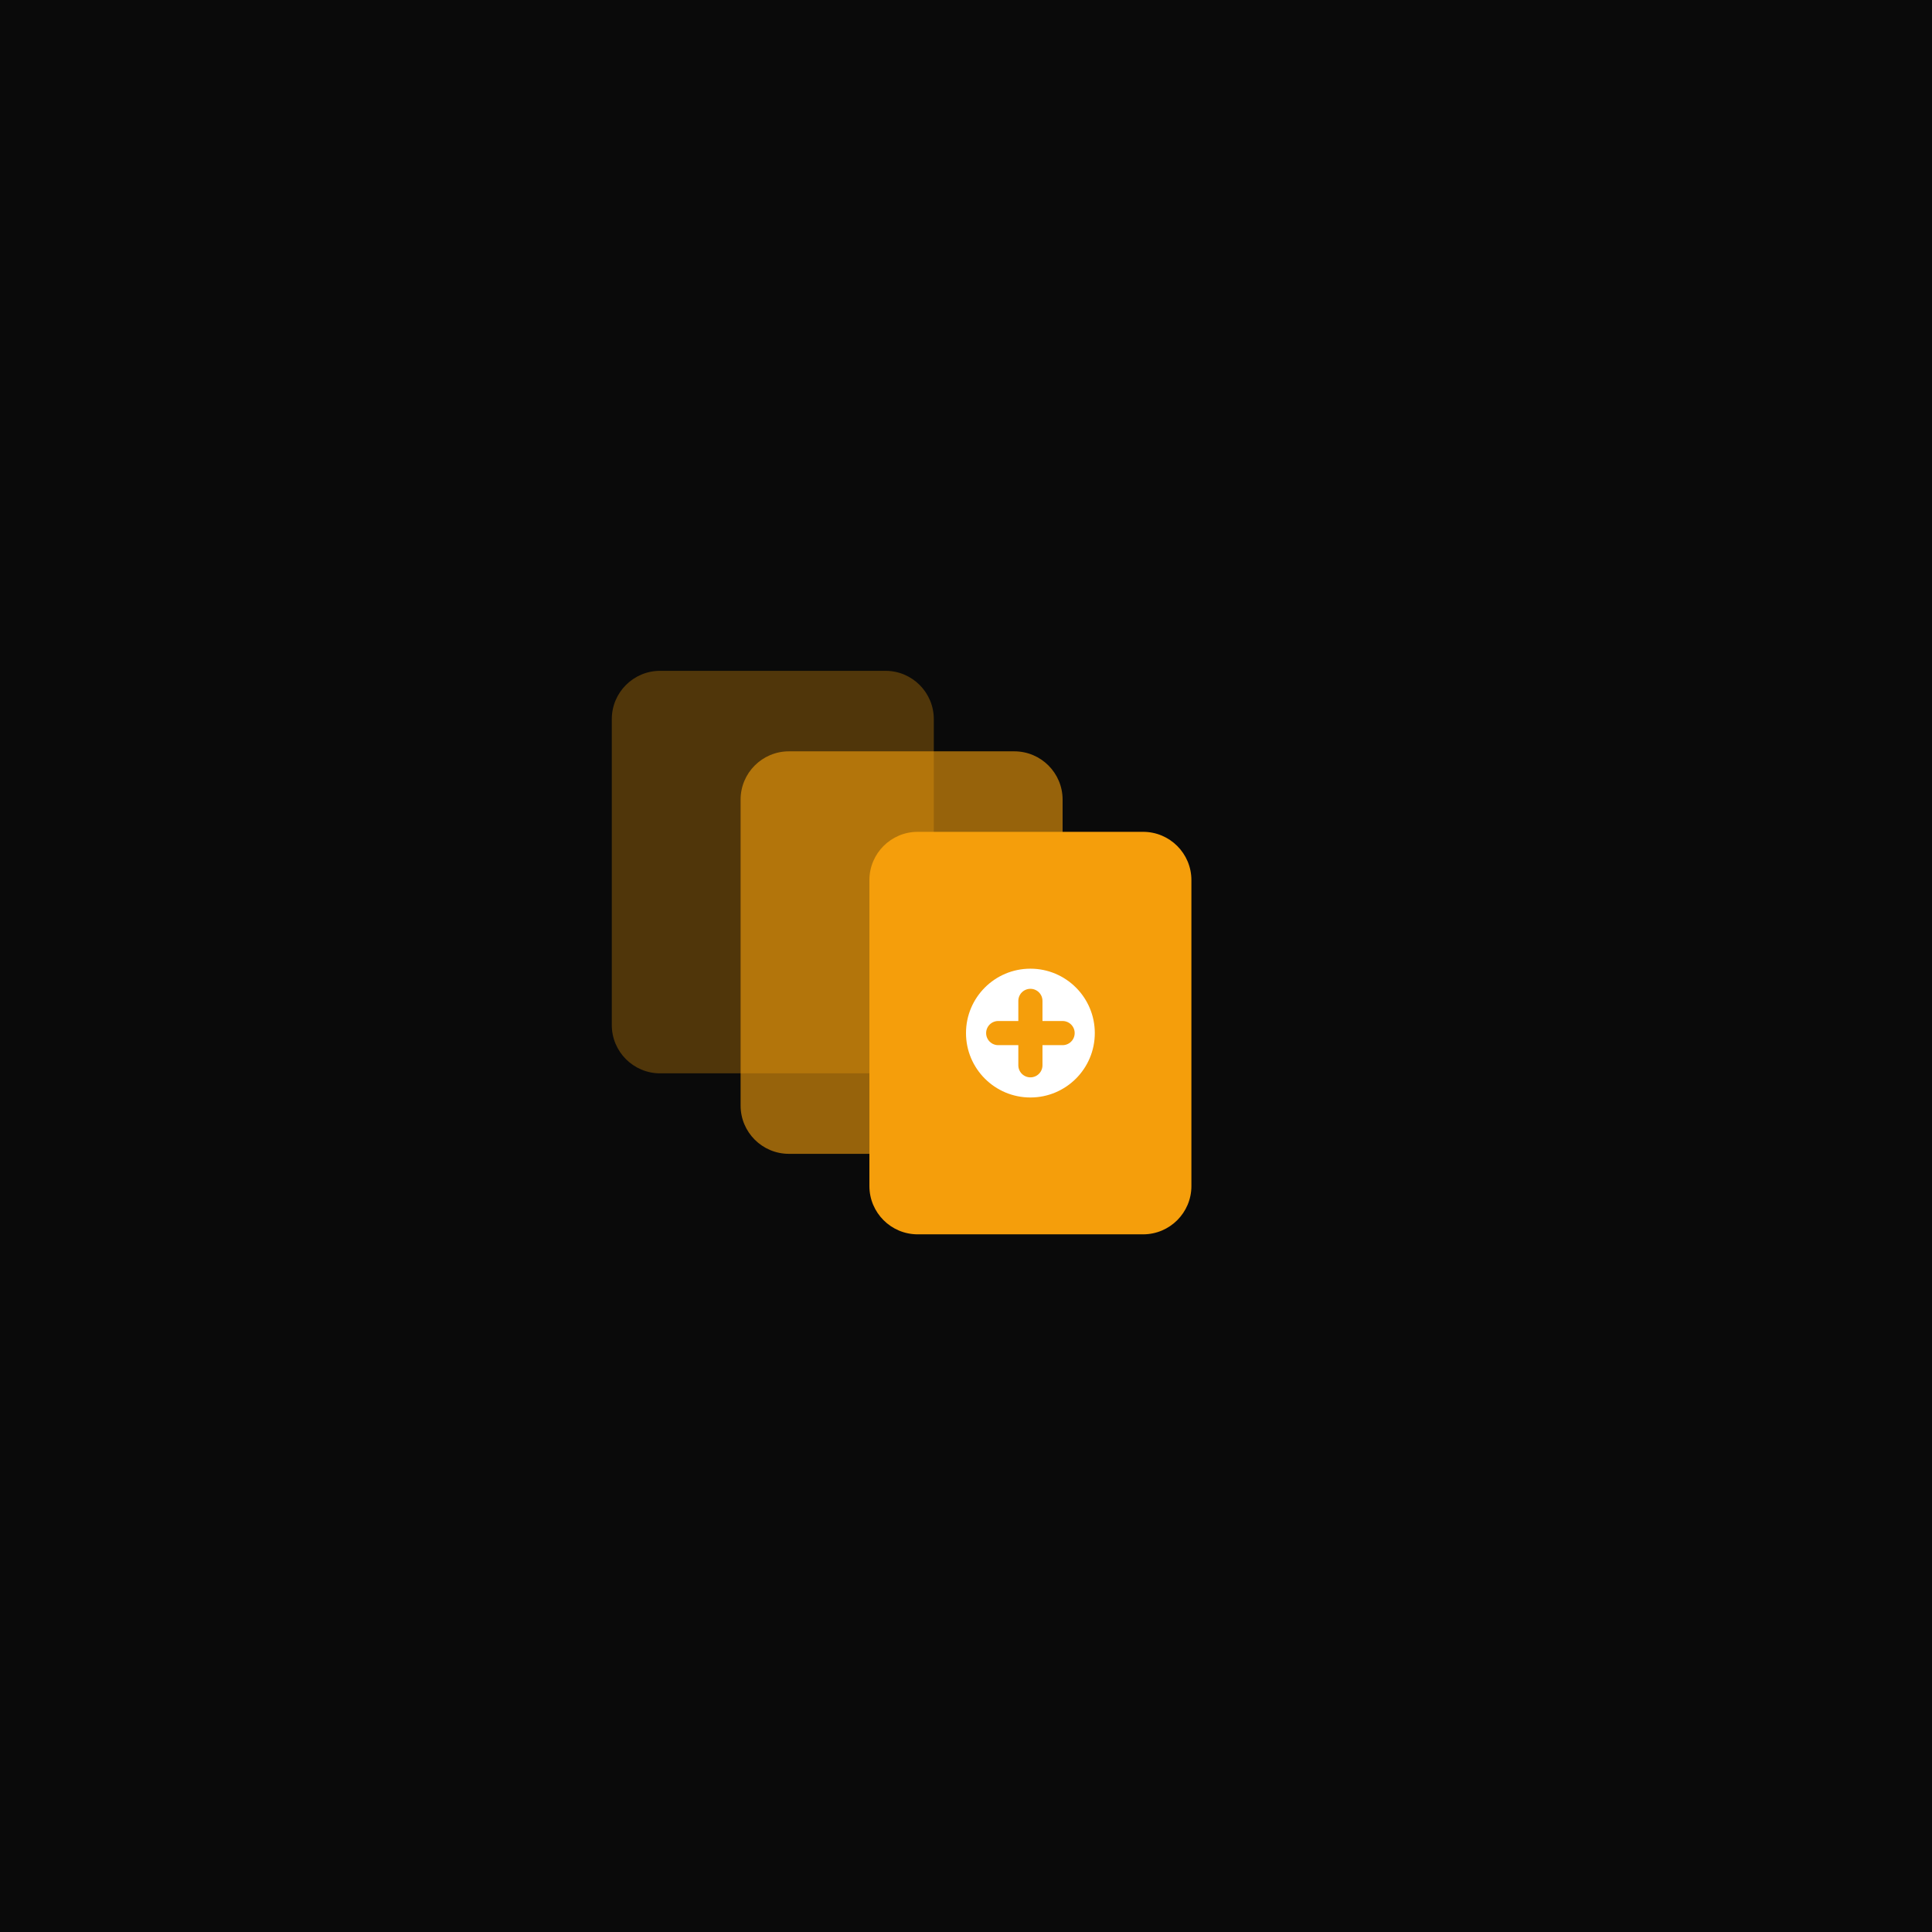
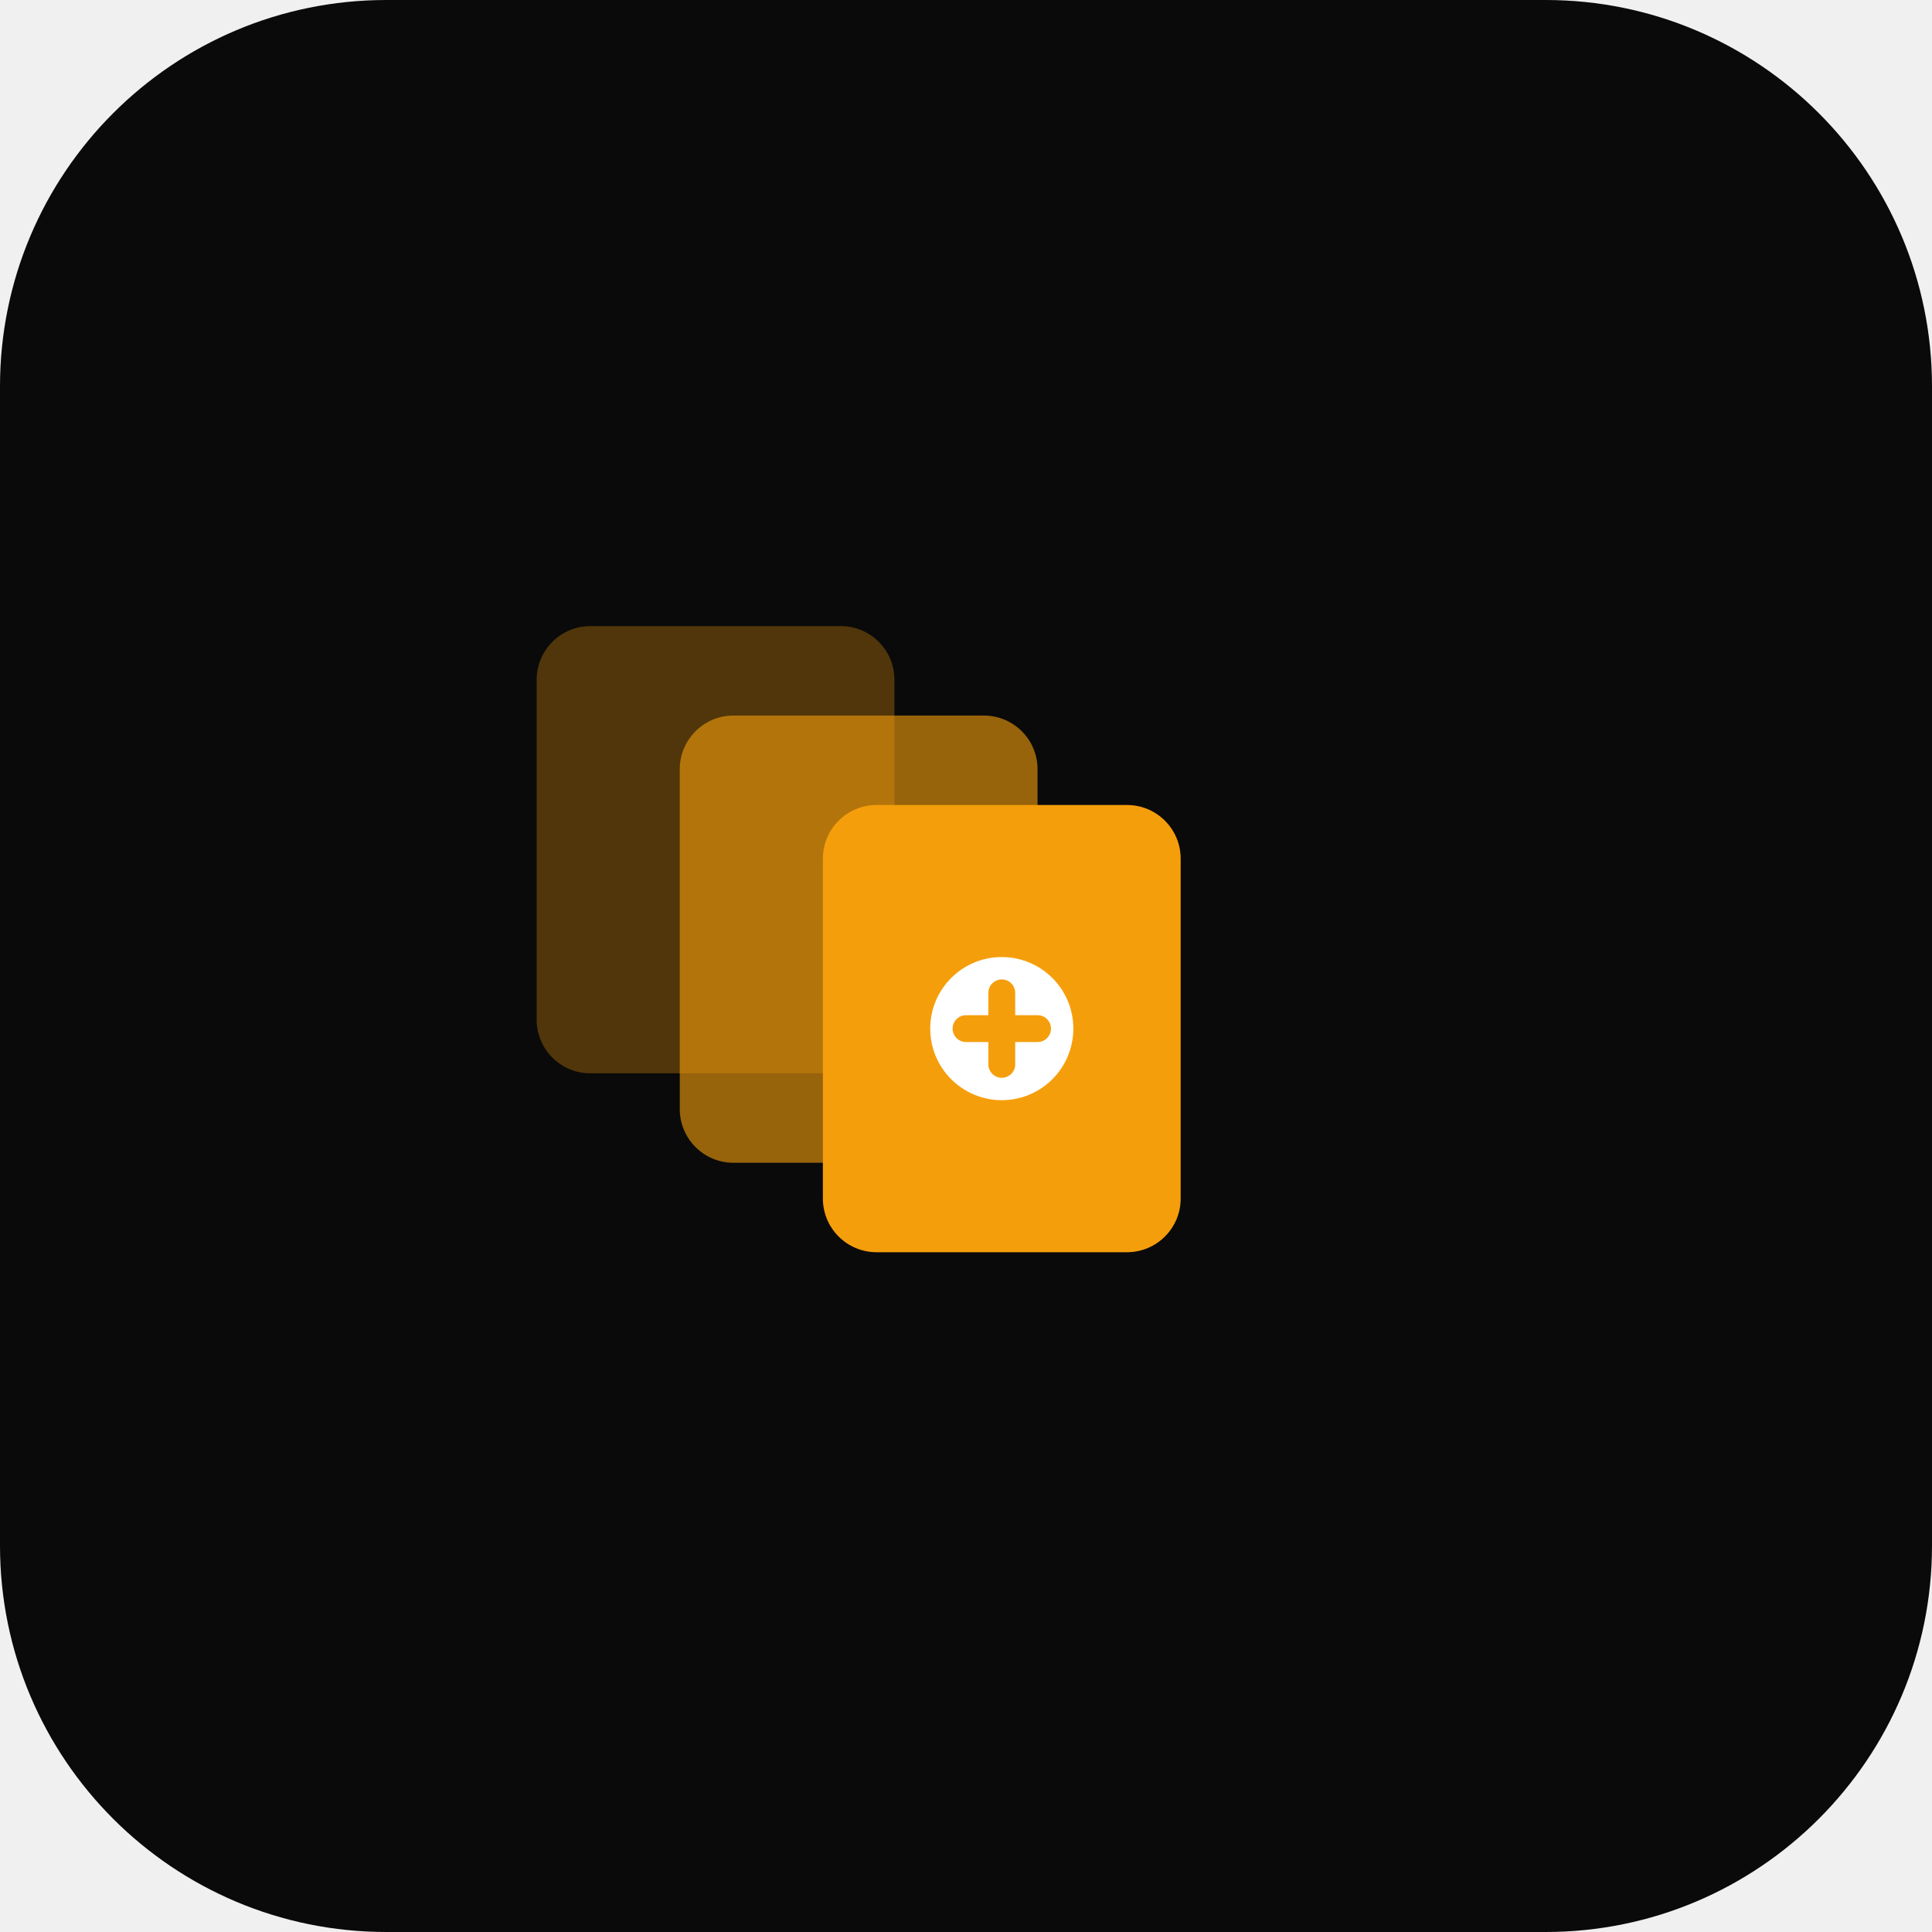
- <svg xmlns="http://www.w3.org/2000/svg" width="180" height="180" viewBox="0 0 180 180">
-   <rect width="180" height="180" fill="#0a0a0a" />
-   <g transform="translate(45, 40) scale(1.5)">
+ <svg xmlns="http://www.w3.org/2000/svg" width="270" height="270" viewBox="0 0 270 270">
+   <rect width="270" height="270" rx="54" fill="#0a0a0a" />
+   <g transform="translate(55, 50) scale(2.5)">
    <rect x="8" y="15" width="20" height="25" rx="3" fill="#f59e0b" opacity="0.3" />
    <rect x="16" y="20" width="20" height="25" rx="3" fill="#f59e0b" opacity="0.6" />
    <rect x="24" y="25" width="20" height="25" rx="3" fill="#f59e0b" />
    <circle cx="34" cy="37.5" r="4" fill="white" />
    <path d="M 32 37.5 L 36 37.5 M 34 35.5 L 34 39.5" stroke="#f59e0b" stroke-width="1.5" stroke-linecap="round" />
  </g>
</svg>
